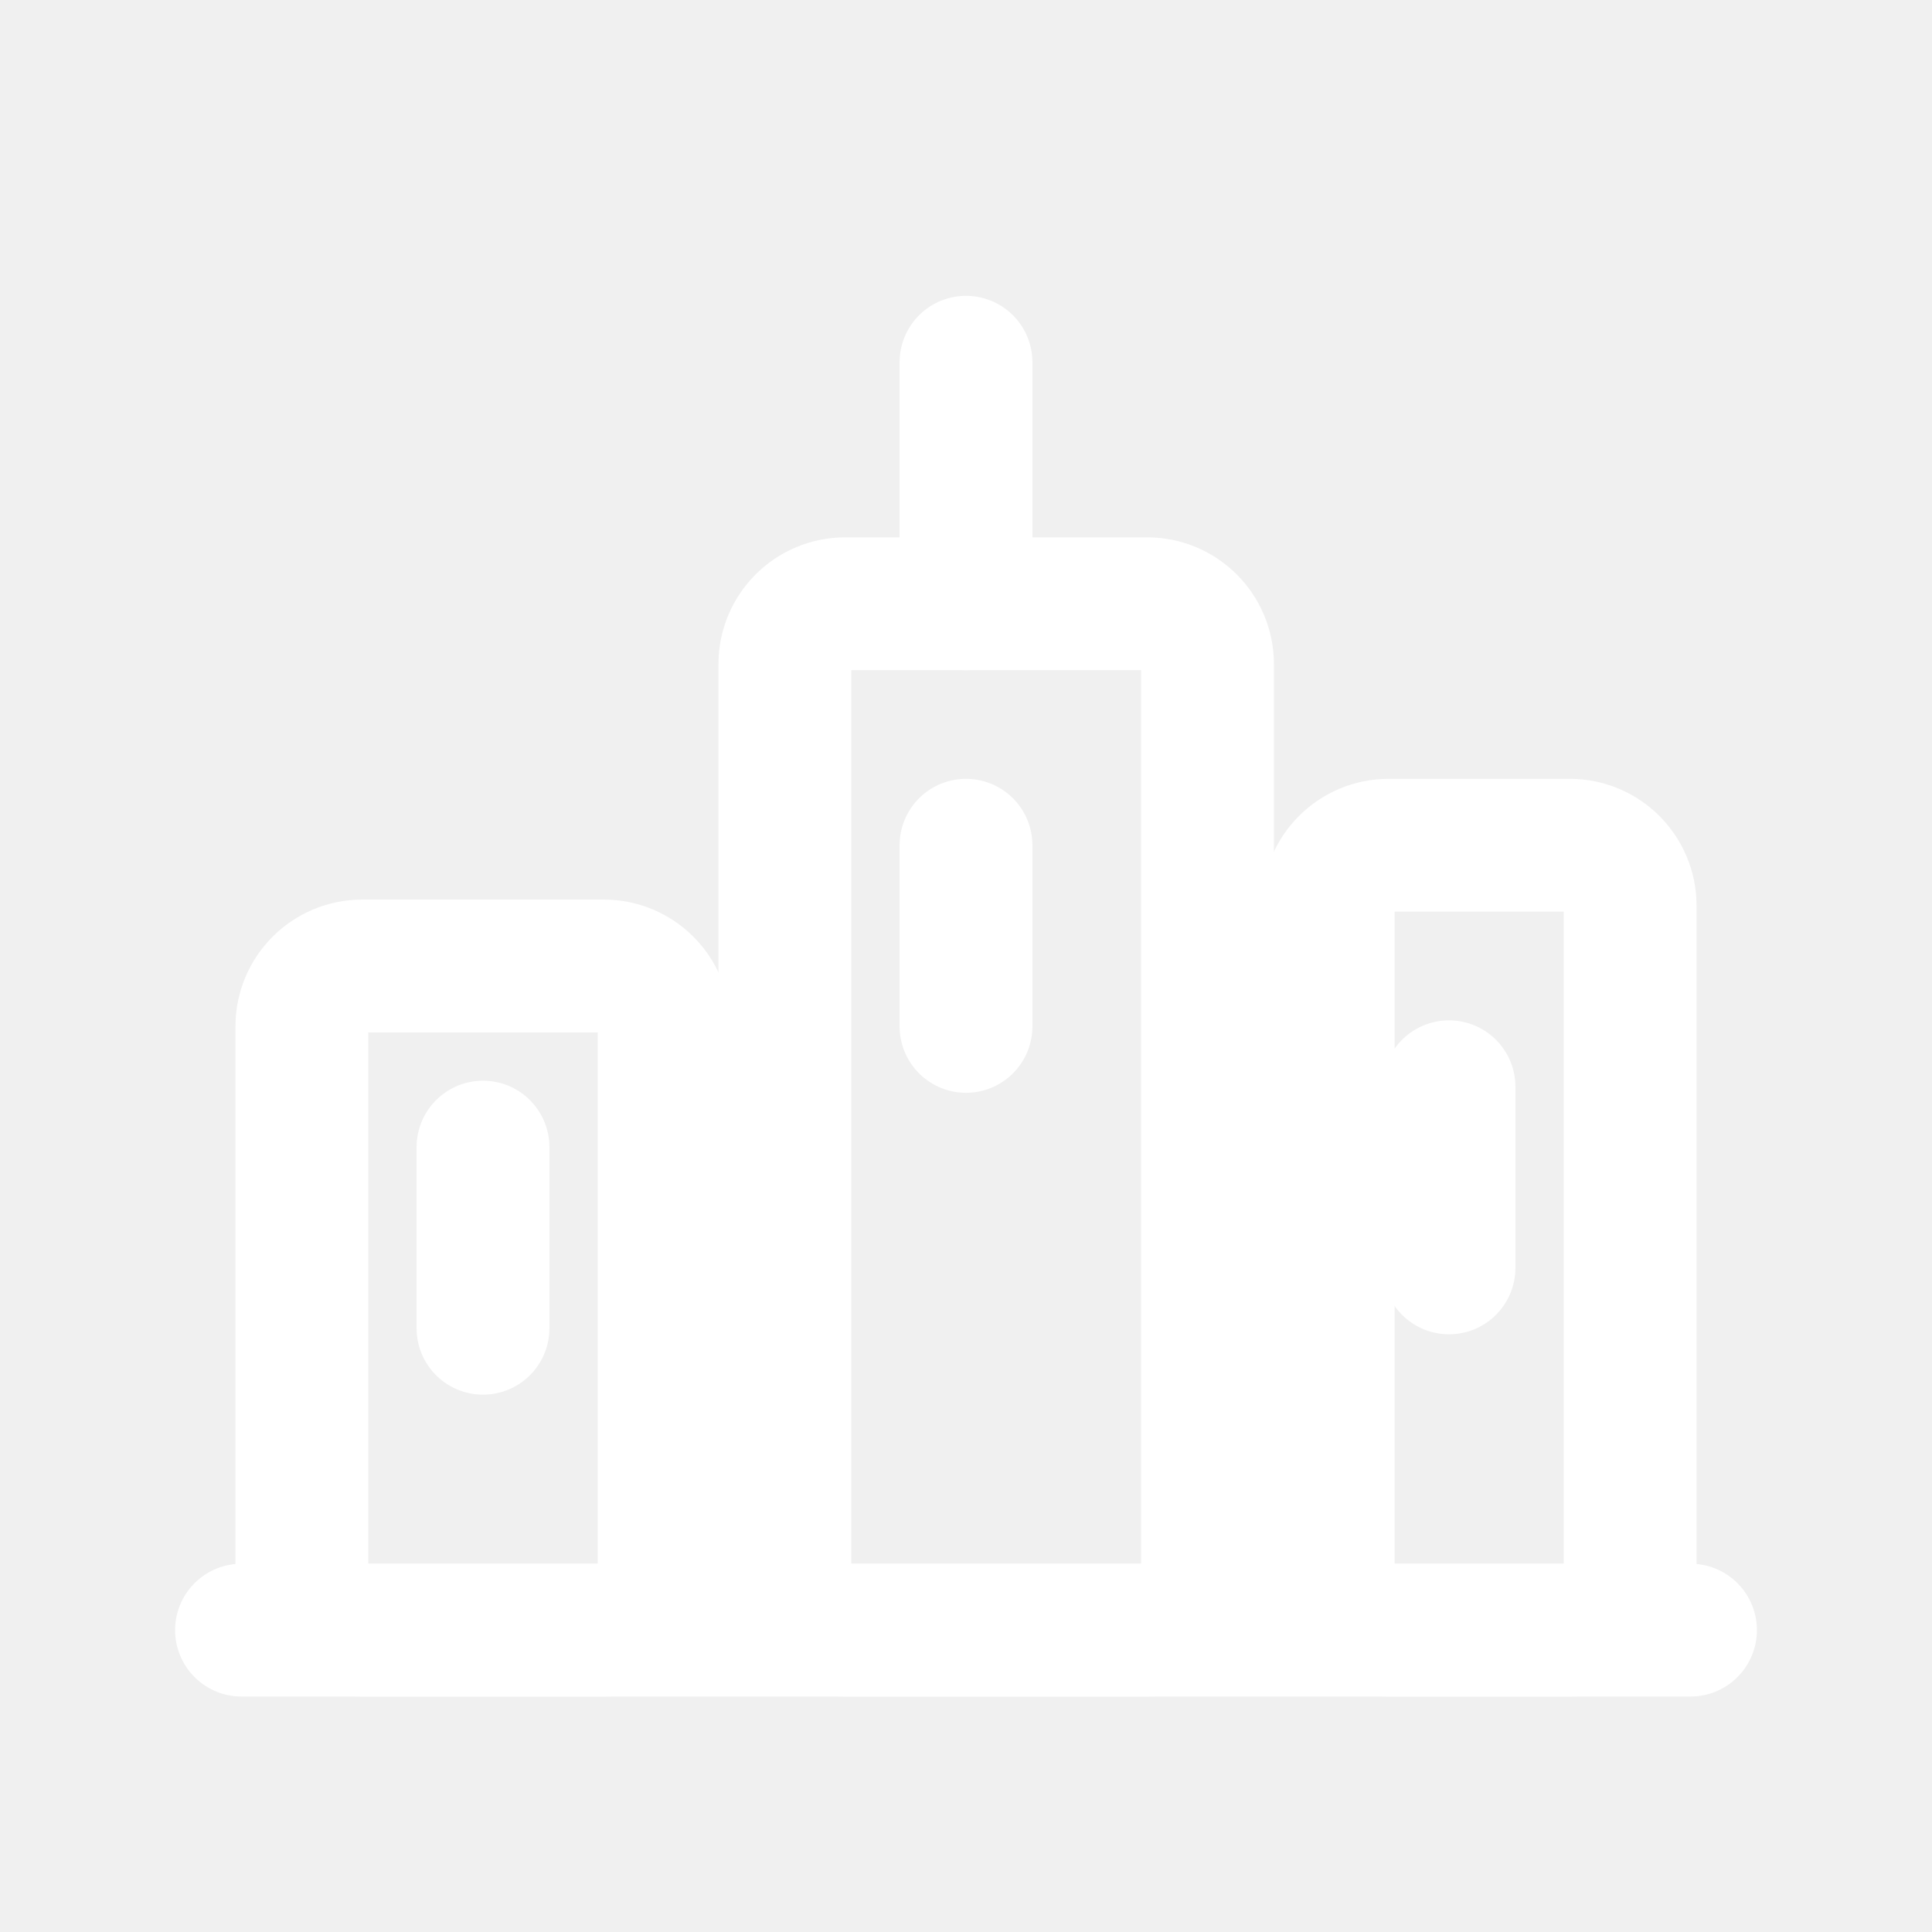
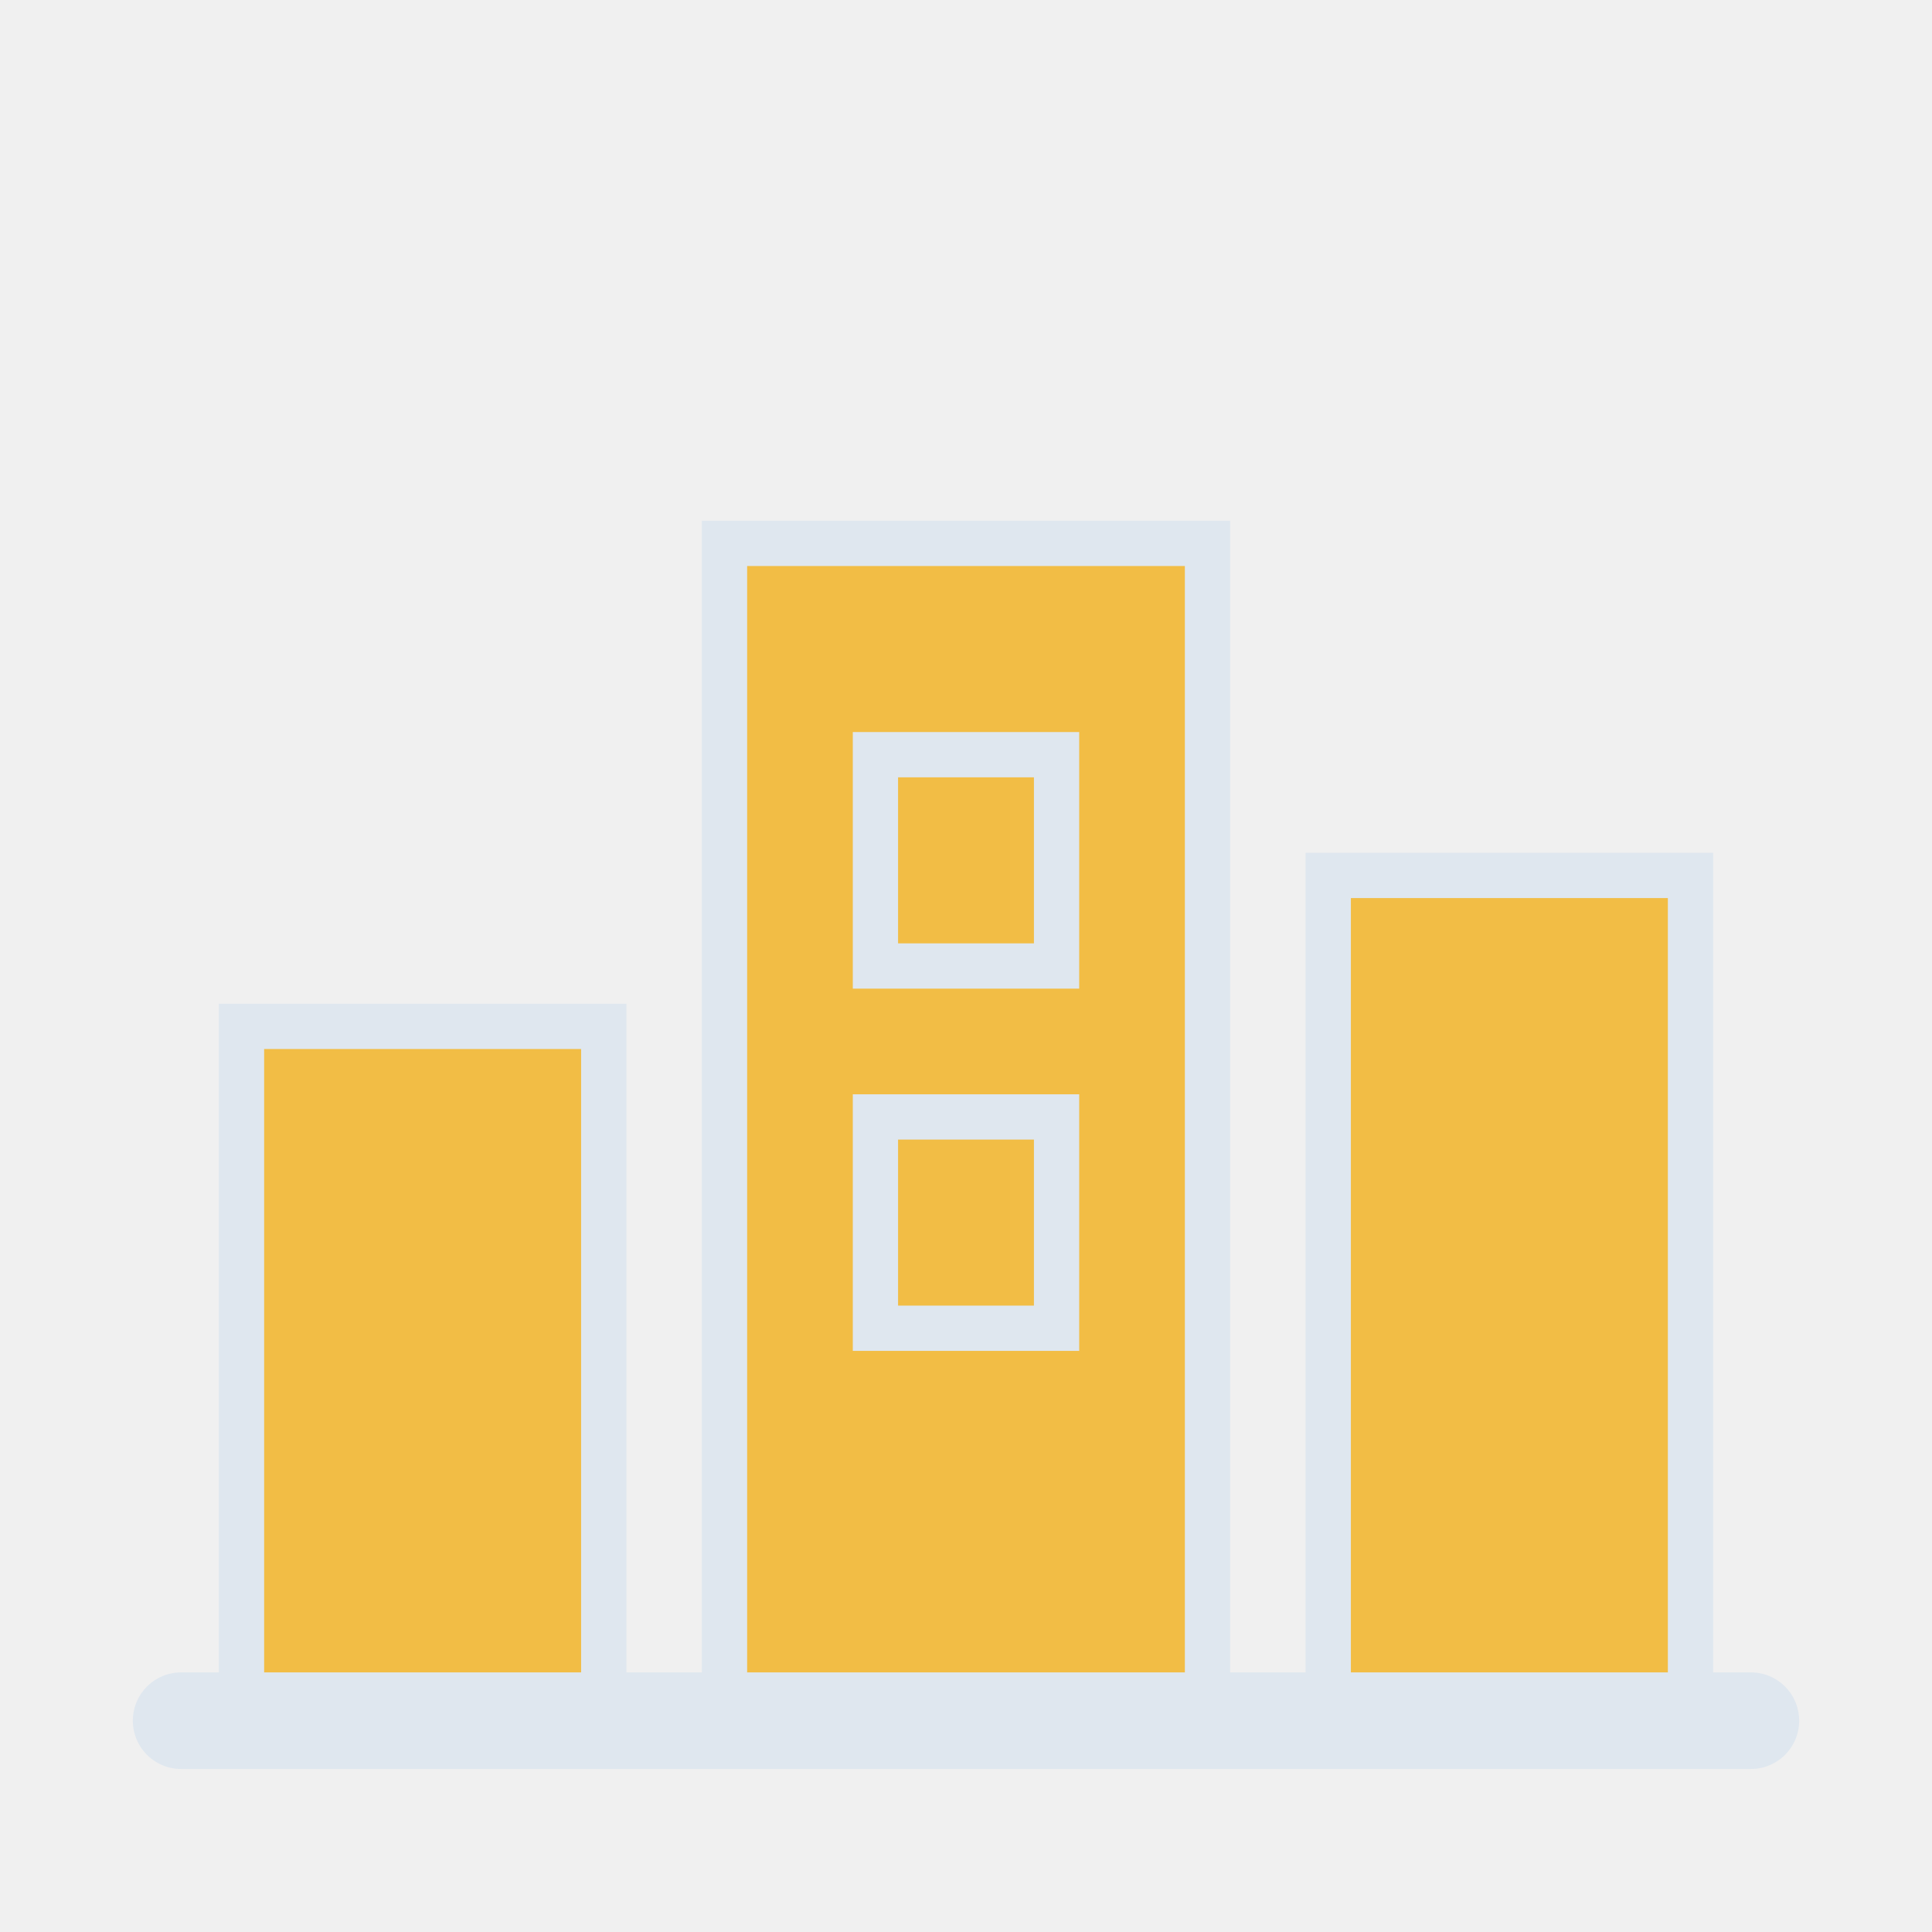
- <svg xmlns="http://www.w3.org/2000/svg" viewBox="0 0 32 32" fill="none" stroke="white" stroke-width="2.2" stroke-linecap="round" stroke-linejoin="round">
-   <rect x="5" y="16" width="6" height="11" rx="1" />
-   <rect x="13" y="10" width="7" height="17" rx="1" />
-   <rect x="22" y="14" width="5" height="13" rx="1" />
-   <line x1="4" y1="27" x2="28" y2="27" />
-   <line x1="16" y1="6" x2="16" y2="10" />
-   <line x1="8" y1="19" x2="8" y2="22" />
-   <line x1="16" y1="14" x2="16" y2="17" />
-   <line x1="24" y1="18" x2="24" y2="21" />
+ <svg xmlns="http://www.w3.org/2000/svg" viewBox="0 0 64 64" width="256" height="256">
+   <style>
+ svg {
+   display:block;
+   width:256px;
+   height:256px;
+   color:#e8eef5;
+   overflow:visible;
+ }
+ .stroke {
+   fill:none;
+   stroke:#dfe7ef !important;
+   stroke-width:3.2;
+   stroke-linecap:round;
+   stroke-linejoin:round;
+ }
+ .thin {
+   fill:none;
+   stroke:#dfe7ef !important;
+   stroke-width:2.2;
+   stroke-linecap:round;
+   stroke-linejoin:round;
+ }
+ .fill {
+   fill:#e8eef5 !important;
+   stroke:none;
+ }
+ .soft {
+   fill:rgba(232,238,245,.13) !important;
+   stroke:#dfe7ef !important;
+   stroke-width:2.4;
+ }
+ .gold,.blue,.green,.brown,.purple,.water,.sand,.stone {
+   fill:#f2bd45 !important;
+   stroke:#dfe7ef !important;
+   stroke-width:1.5;
+ }
+ </style>
+   <path class="stone" d="M8 57V34h12v23M24 57V18h16v39M44 57V29h12v28" />
+   <path class="blue" d="M29 25h6v7h-6Zm0 12h6v7h-6Z" />
+   <path class="stroke" d="M6 57h52" />
</svg>
